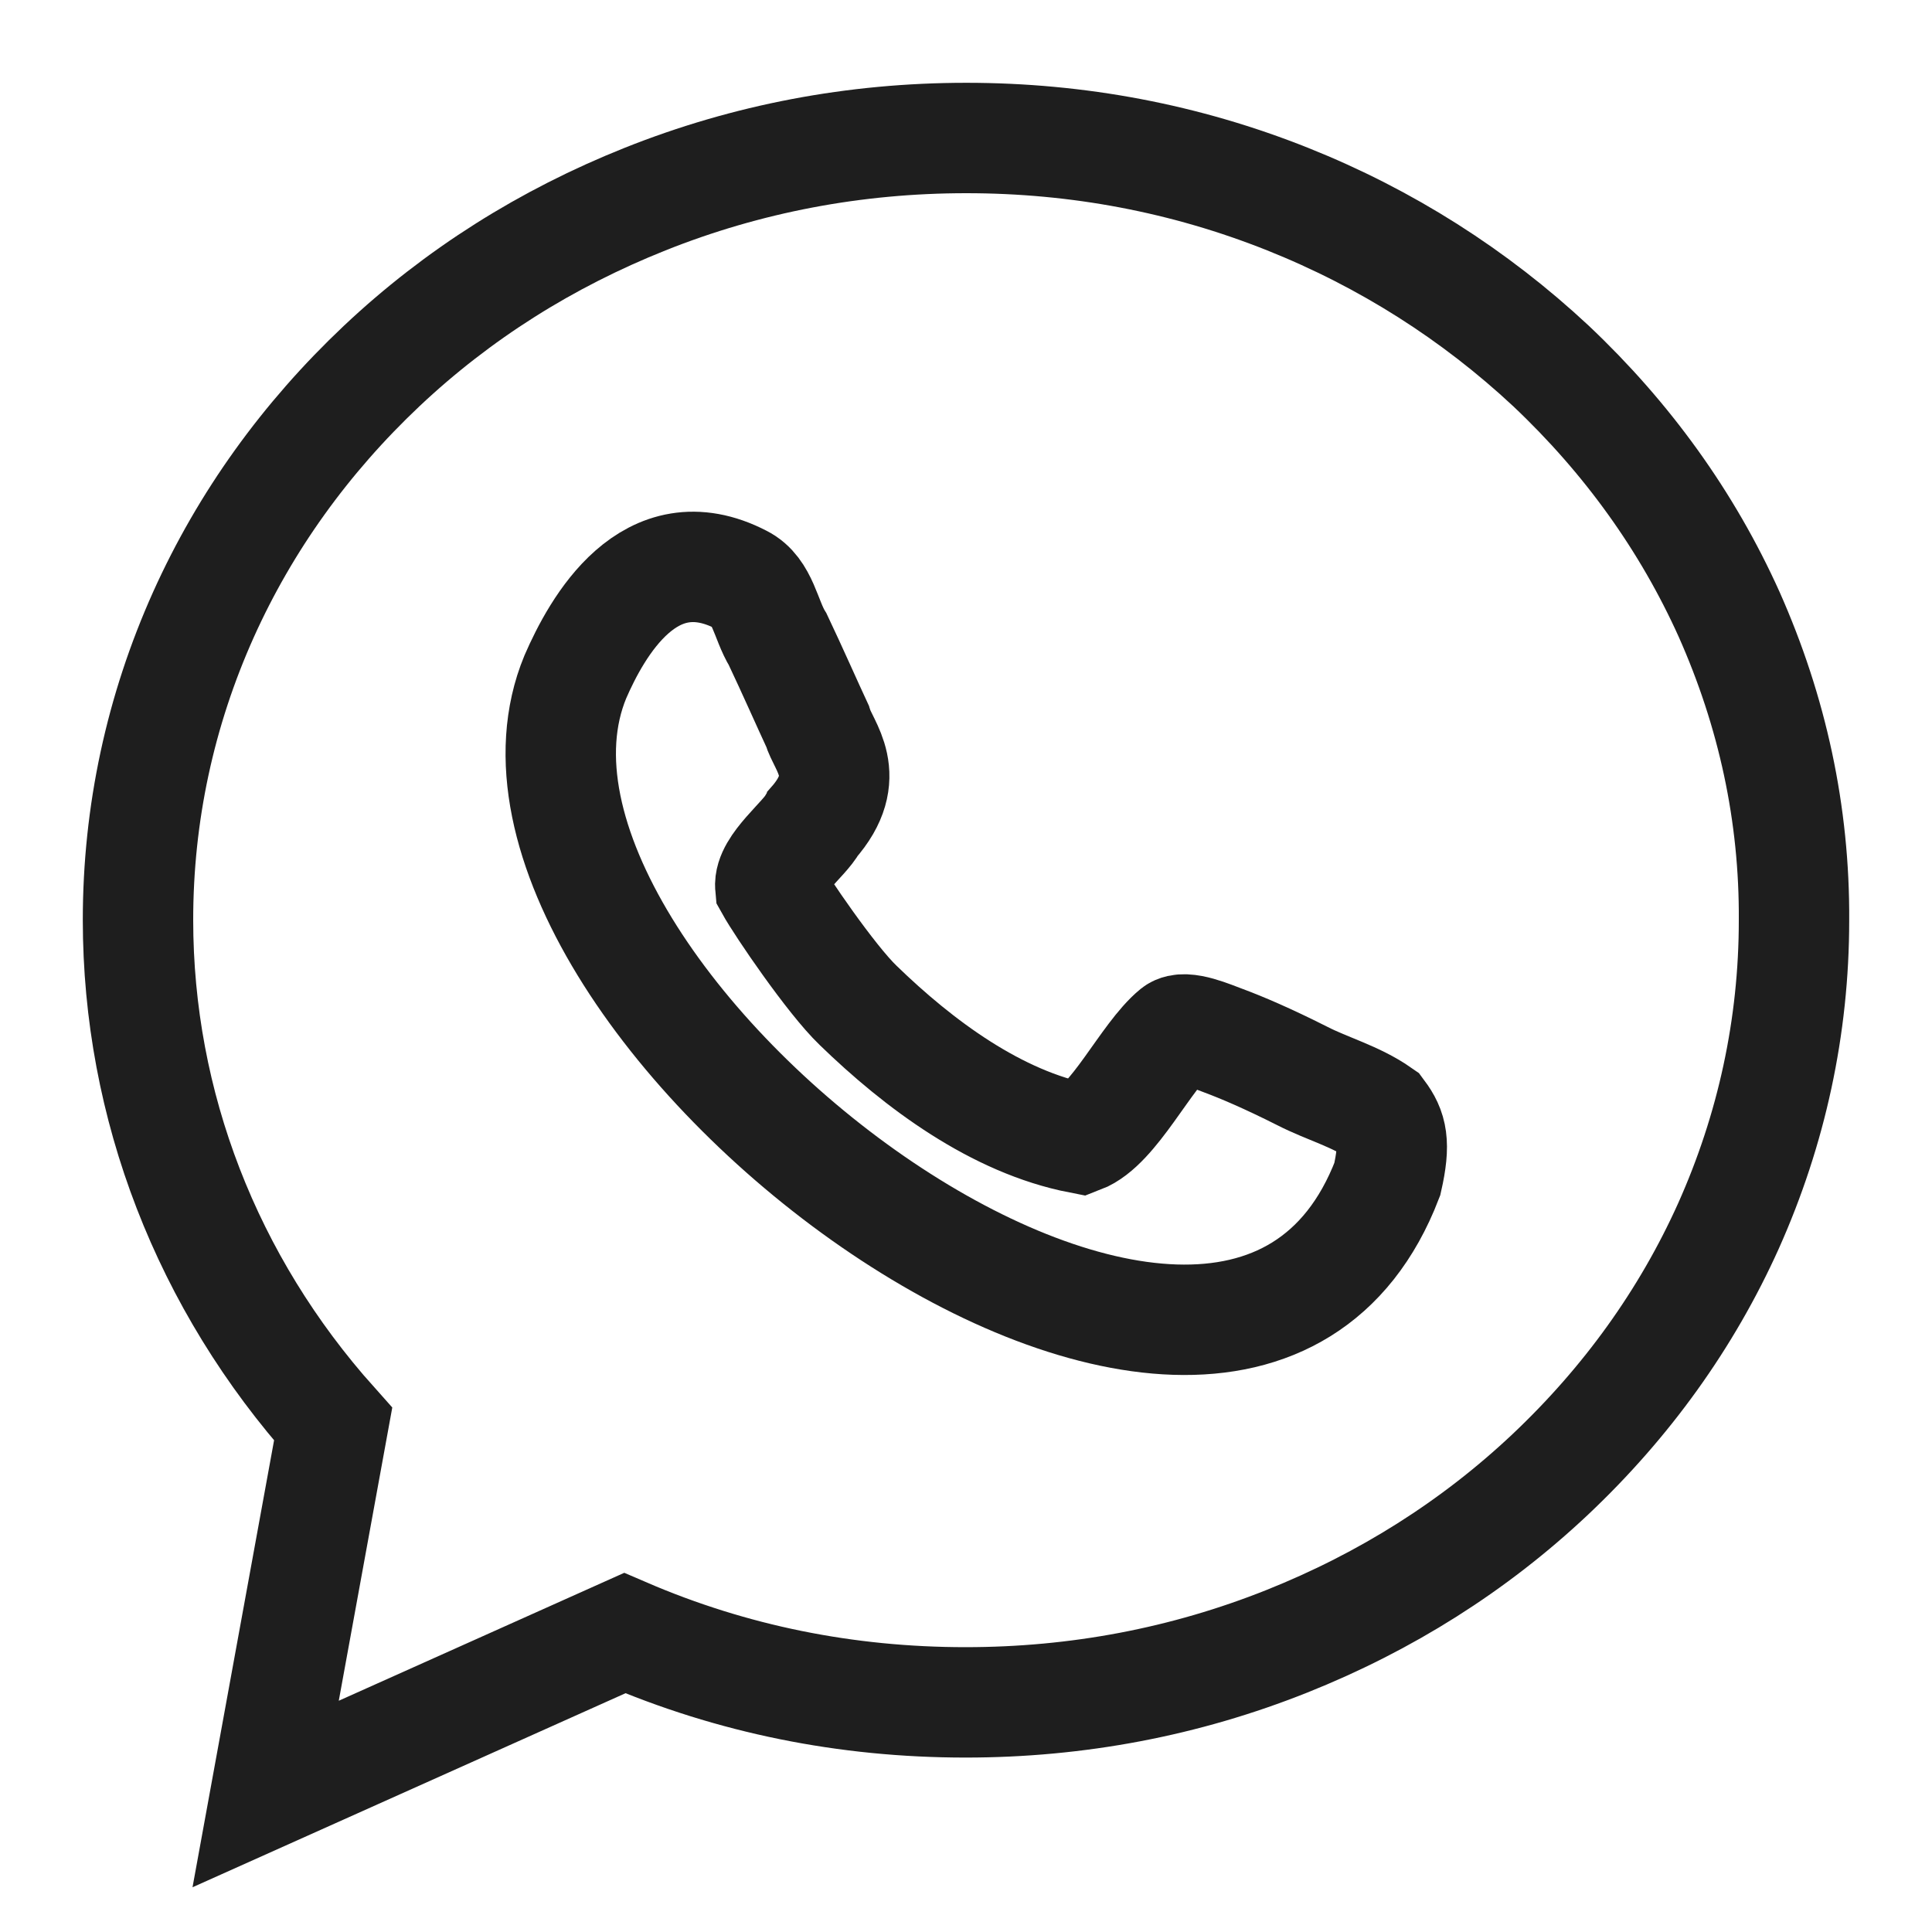
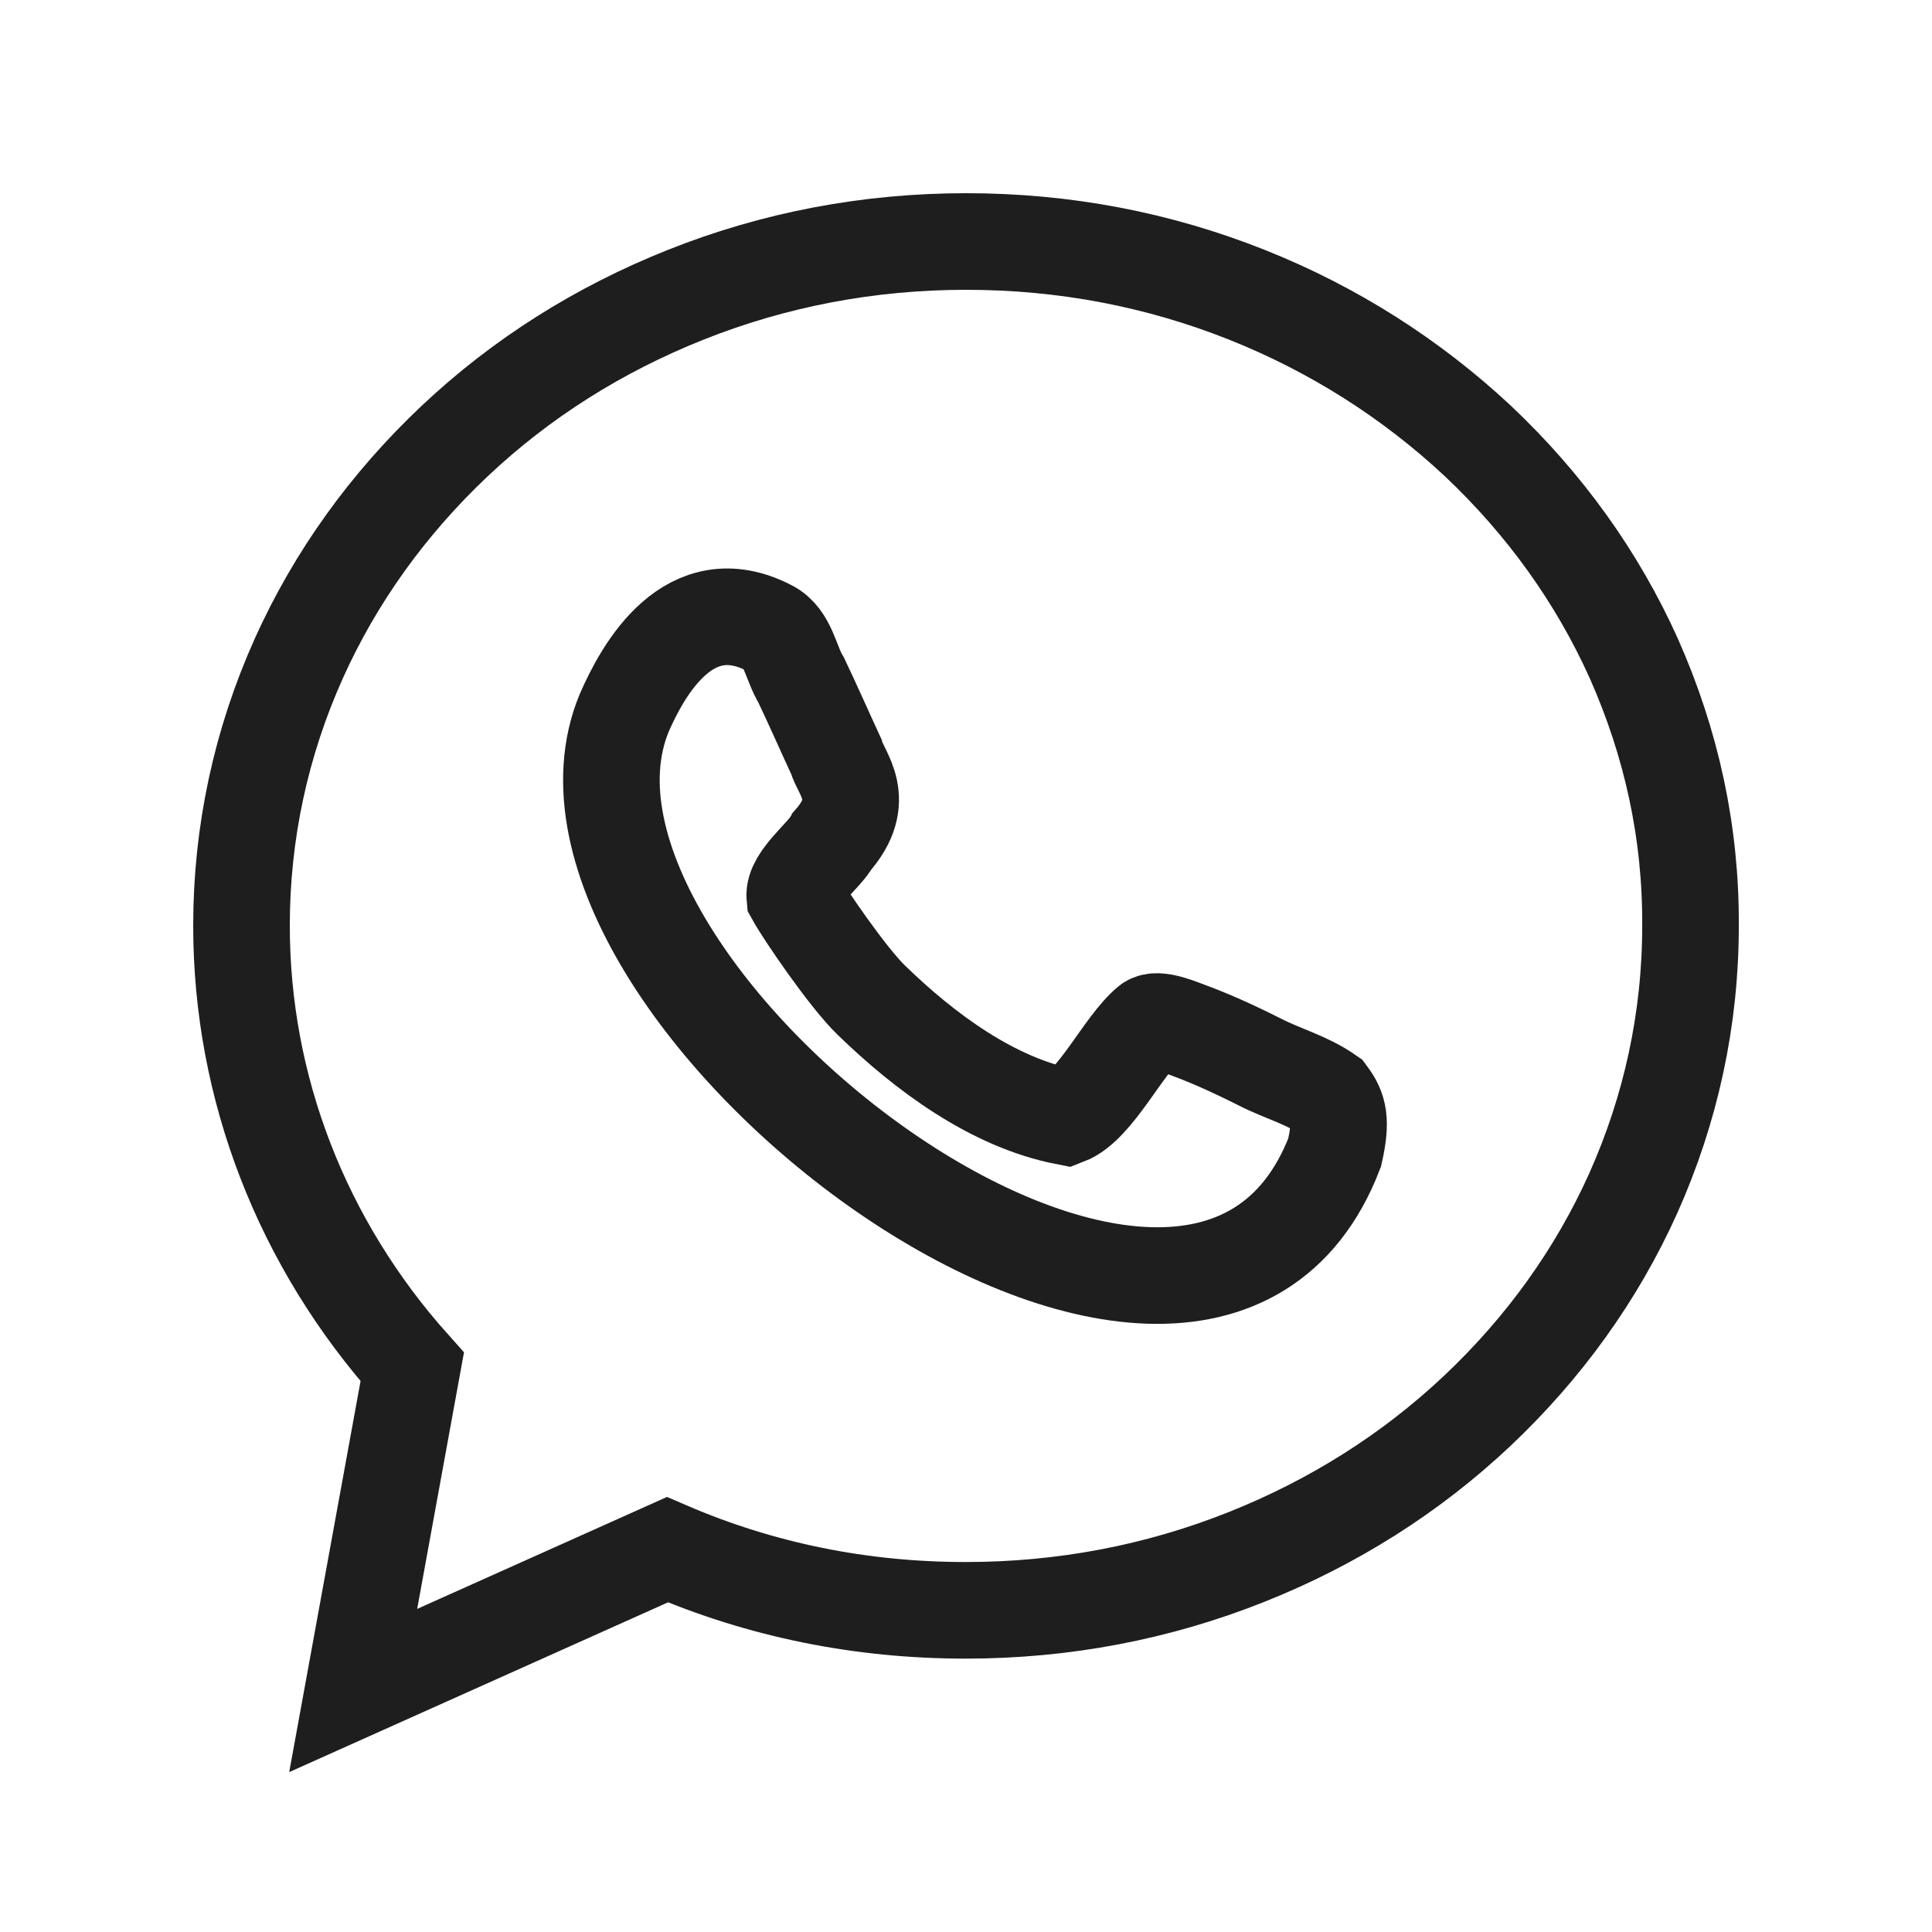
- <svg xmlns="http://www.w3.org/2000/svg" width="14" height="14" viewBox="0 0 14 14" fill="none">
-   <path d="M12.53 4.452C12.227 3.779 11.792 3.174 11.239 2.652C10.686 2.136 10.045 1.728 9.331 1.443C8.592 1.148 7.81 1 7.002 1C6.195 1 5.413 1.148 4.674 1.443C3.96 1.728 3.319 2.131 2.766 2.652C2.213 3.174 1.778 3.779 1.475 4.452C1.161 5.151 1 5.898 1 6.666C1 8.008 1.499 9.297 2.414 10.32L1.925 13L4.527 11.834C5.305 12.169 6.132 12.336 6.997 12.336C7.805 12.336 8.587 12.188 9.326 11.893C10.04 11.608 10.681 11.205 11.234 10.684C11.787 10.162 12.222 9.557 12.525 8.884C12.838 8.185 13 7.438 13 6.67C13.005 5.898 12.843 5.156 12.53 4.452Z" stroke="#1E1E1E" stroke-width="0.8" />
-   <path d="M9.437 7.797C9.183 7.669 8.997 7.59 8.865 7.541C8.782 7.511 8.586 7.423 8.517 7.477C8.302 7.654 8.072 8.156 7.828 8.249C7.221 8.131 6.659 7.713 6.218 7.285C6.023 7.098 5.661 6.567 5.582 6.425C5.568 6.277 5.832 6.08 5.89 5.967C6.194 5.623 5.964 5.407 5.925 5.264C5.856 5.116 5.739 4.851 5.636 4.634C5.548 4.492 5.528 4.28 5.372 4.202C4.707 3.857 4.325 4.546 4.169 4.905C3.224 7.192 8.899 11.544 10.053 8.544C10.112 8.284 10.088 8.185 10 8.067C9.824 7.944 9.618 7.89 9.437 7.797Z" stroke="#1E1E1E" stroke-width="0.8" />
+ <svg xmlns="http://www.w3.org/2000/svg" width="16" height="16" viewBox="0 0 16 16" fill="none">
+   <path d="M13.53 5.452C13.227 4.779 12.792 4.174 12.239 3.652C11.686 3.136 11.045 2.728 10.331 2.443C9.592 2.148 8.81 2 8.002 2C7.195 2 6.413 2.148 5.674 2.443C4.96 2.728 4.319 3.131 3.766 3.652C3.213 4.174 2.778 4.779 2.475 5.452C2.161 6.151 2 6.898 2 7.666C2 9.008 2.499 10.297 3.414 11.32L2.925 14L5.527 12.834C6.305 13.169 7.132 13.336 7.997 13.336C8.805 13.336 9.587 13.188 10.326 12.893C11.04 12.608 11.681 12.205 12.234 11.684C12.787 11.162 13.222 10.557 13.525 9.884C13.838 9.185 14 8.438 14 7.67C14.005 6.898 13.843 6.156 13.53 5.452Z" stroke="#1E1E1E" stroke-width="0.8" />
+   <path d="M10.437 8.797C10.183 8.669 9.997 8.59 9.865 8.541C9.782 8.511 9.586 8.423 9.517 8.477C9.302 8.654 9.072 9.156 8.828 9.249C8.221 9.131 7.659 8.713 7.218 8.285C7.023 8.098 6.661 7.567 6.582 7.425C6.568 7.277 6.832 7.08 6.89 6.967C7.194 6.623 6.964 6.407 6.925 6.264C6.856 6.116 6.739 5.851 6.636 5.634C6.548 5.492 6.528 5.28 6.372 5.202C5.707 4.857 5.325 5.546 5.169 5.905C4.224 8.192 9.899 12.544 11.053 9.544C11.112 9.284 11.088 9.185 11 9.067C10.824 8.944 10.618 8.89 10.437 8.797Z" stroke="#1E1E1E" stroke-width="0.8" />
</svg>
